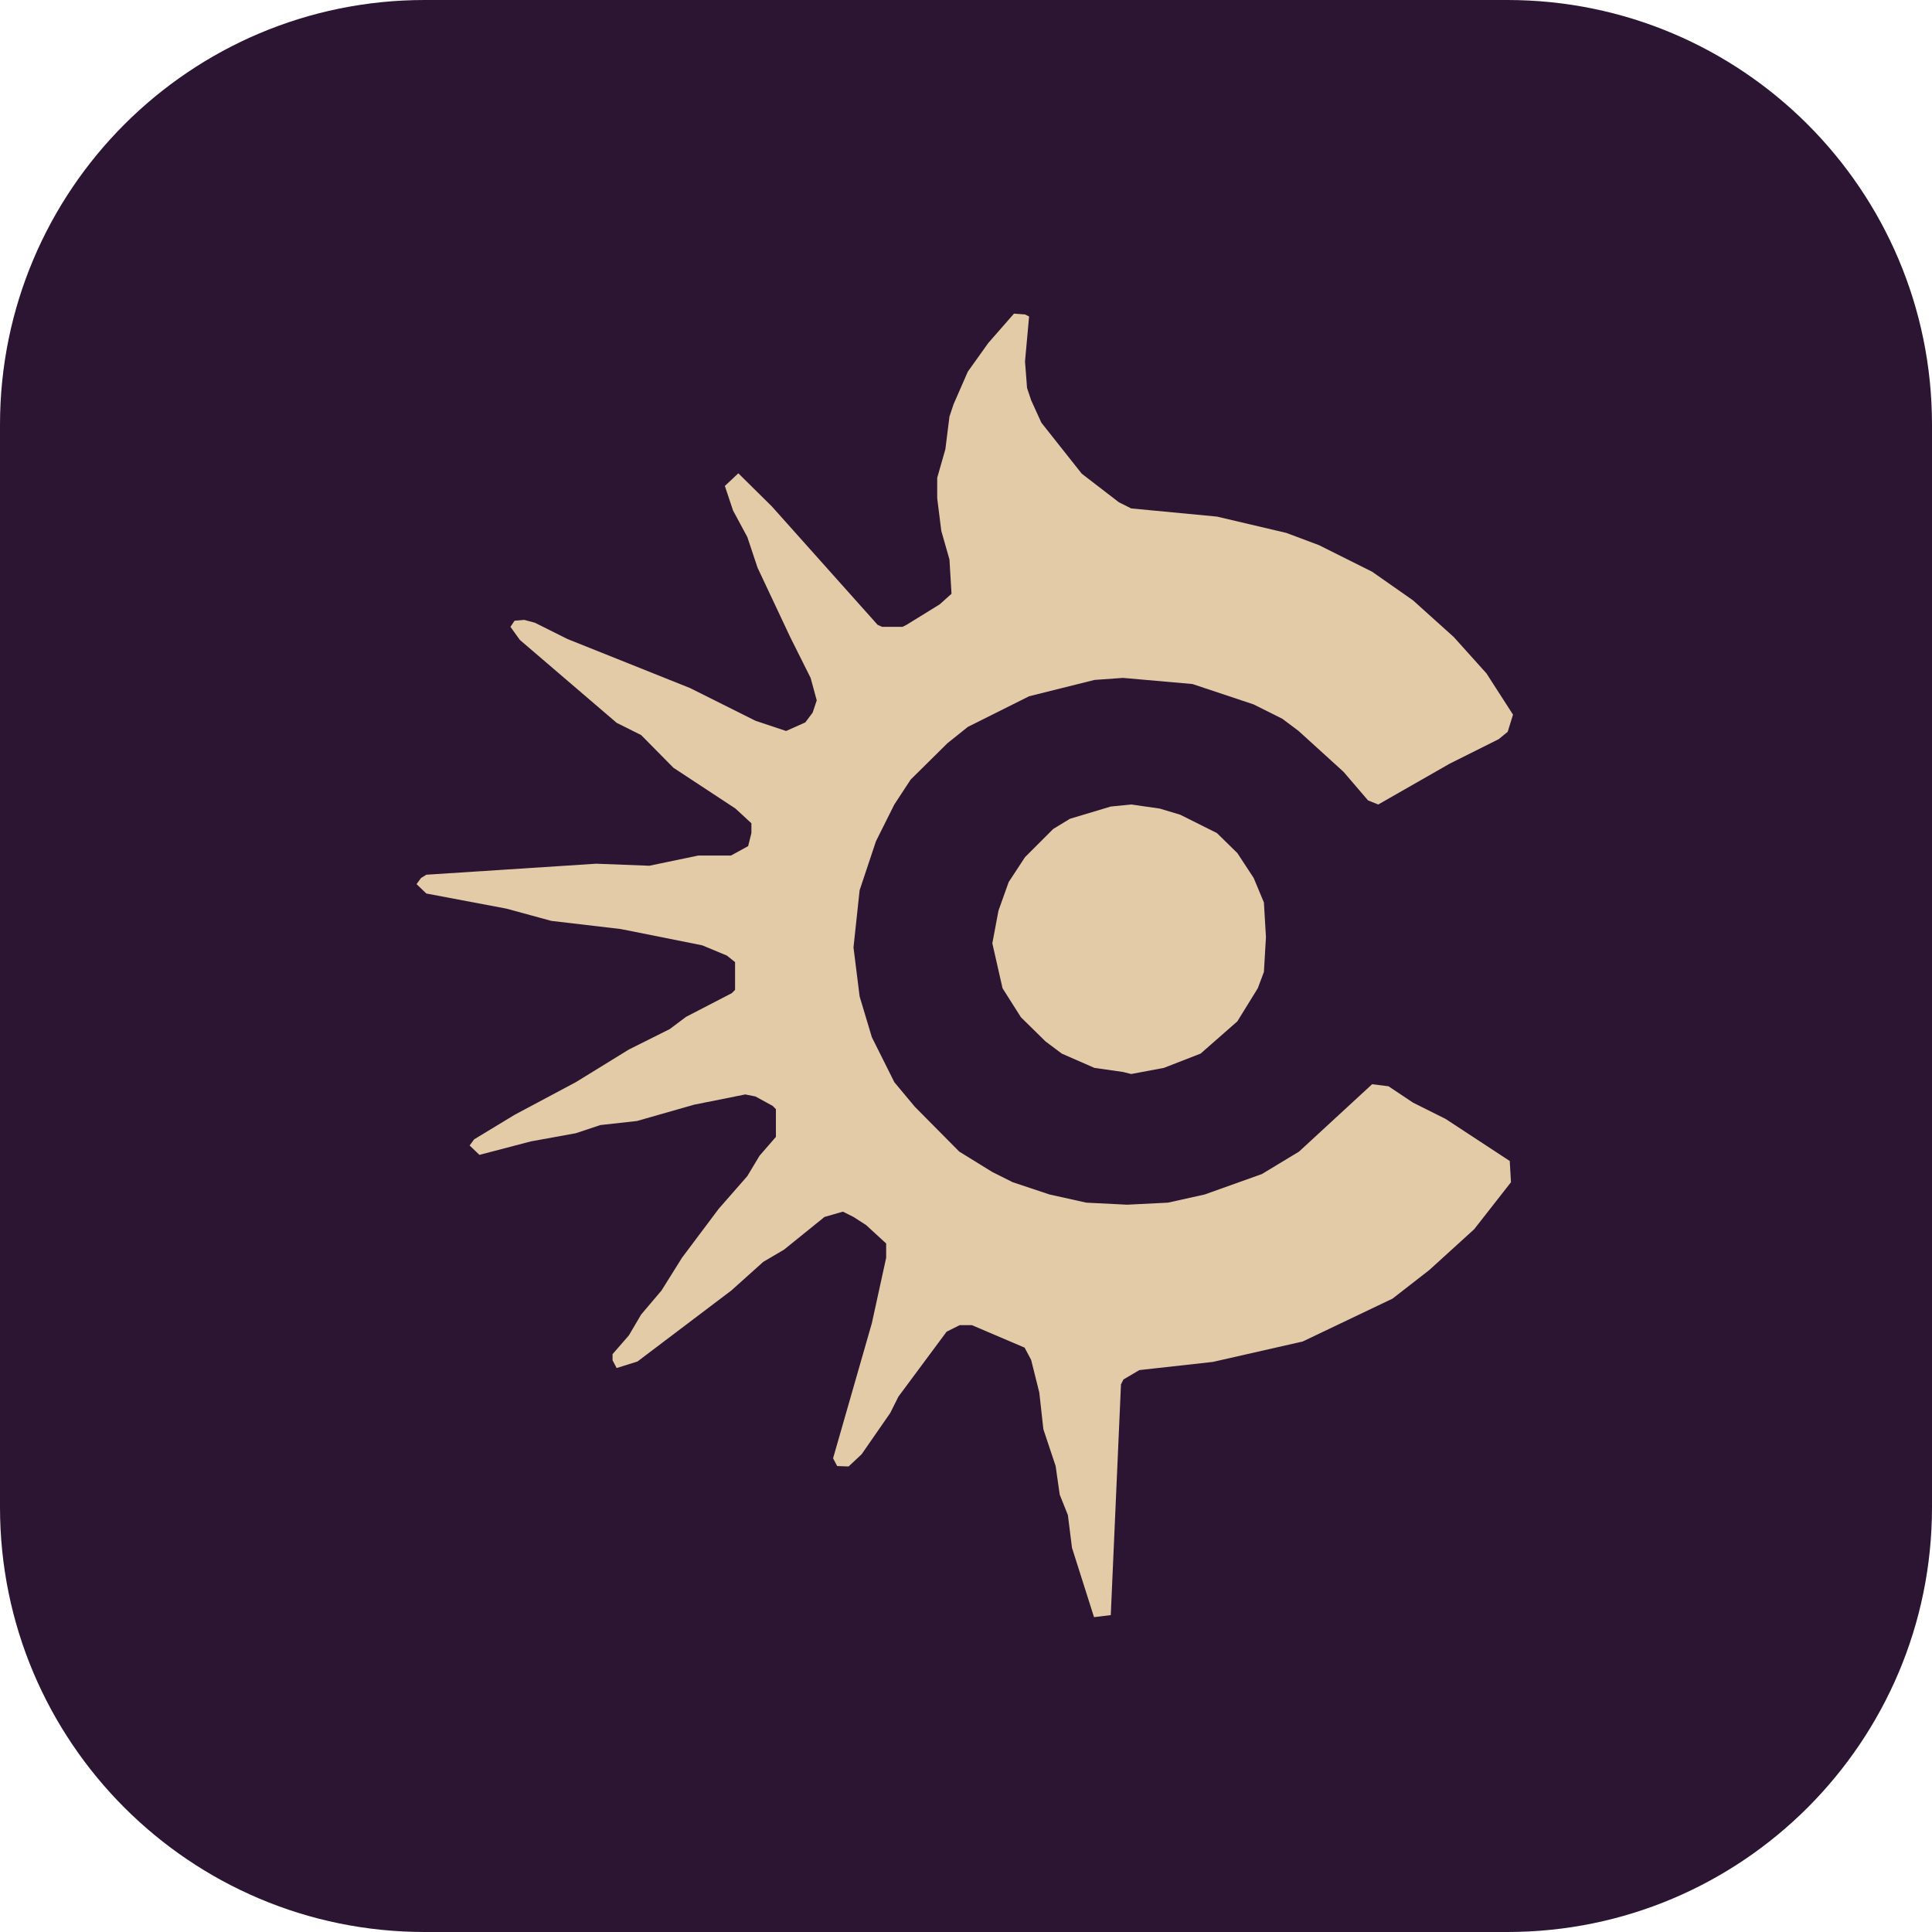
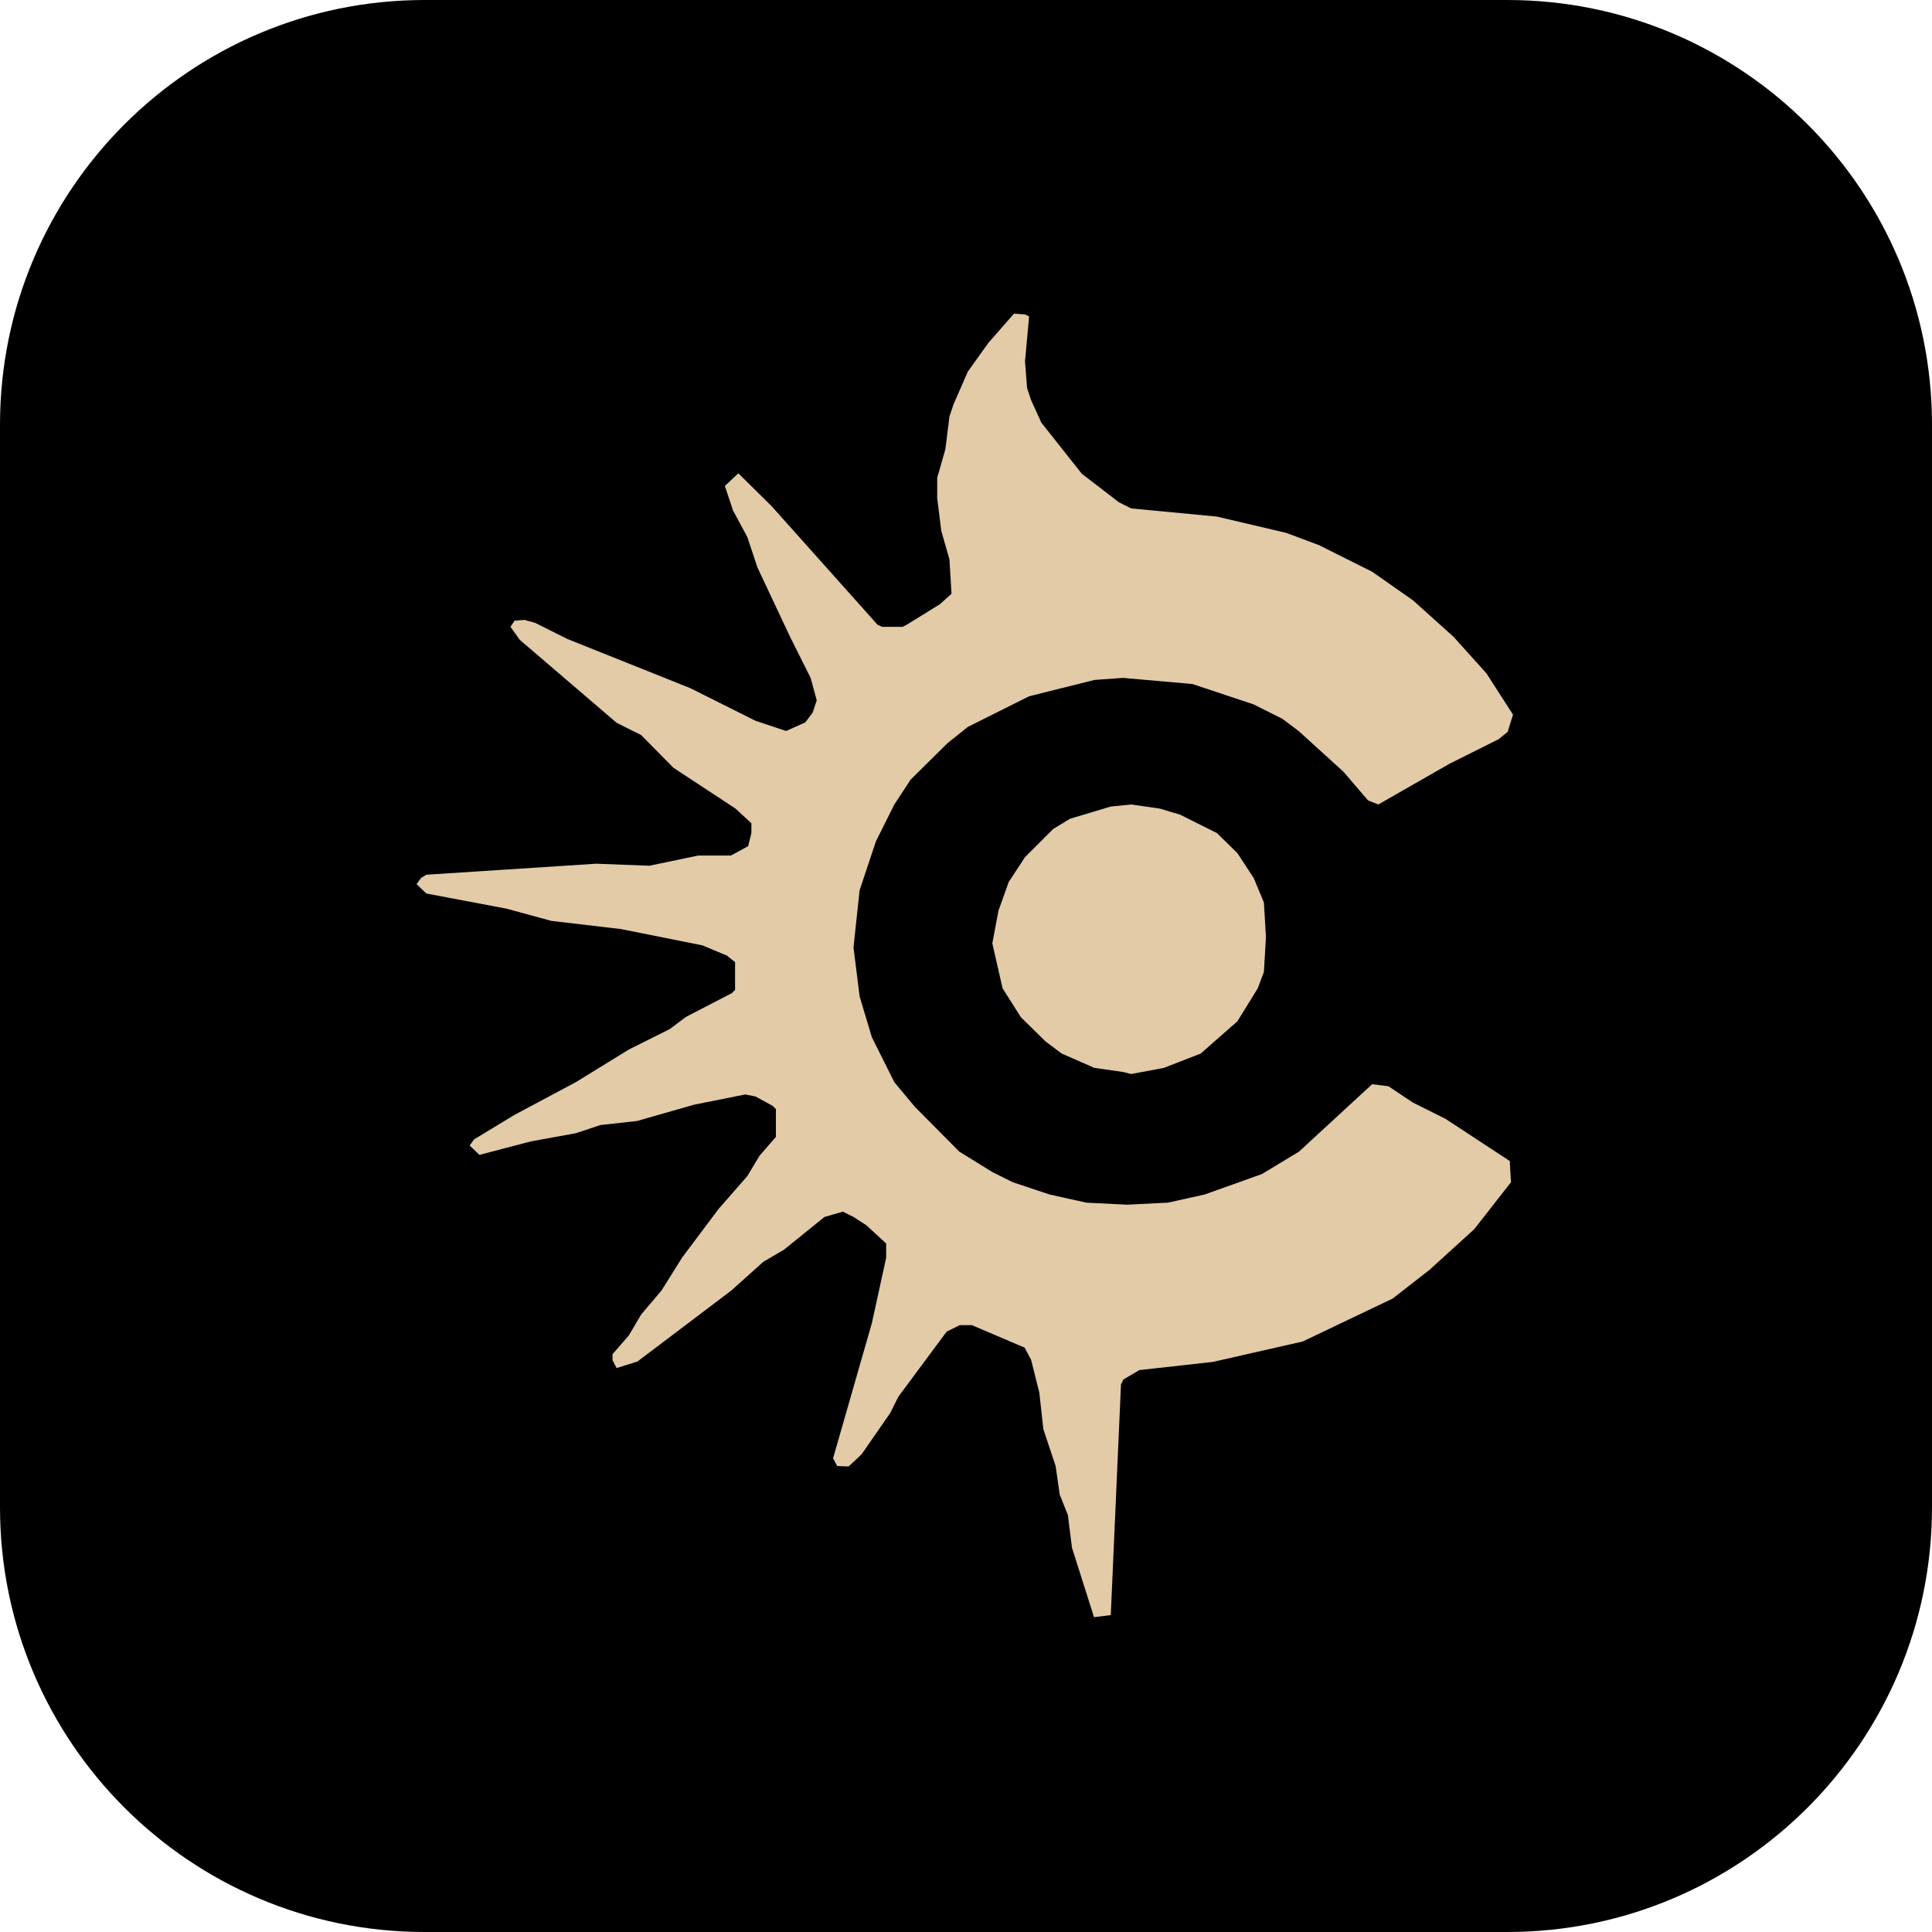
<svg xmlns="http://www.w3.org/2000/svg" viewBox="357.0 204.0 473.1 473.1" role="img" aria-label="Yo Controlo">
-   <rect x="357.0" y="204.0" width="473.1" height="473.1" rx="104" fill="#2C1533" />
+   <rect x="357.0" y="204.0" width="473.1" height="473.1" rx="104" fill="#000000" />
  <path class="ojo" fill="#E3CBA8" fill-rule="evenodd" d="M624.9 600l-5.4-17-1-8-2-5-1-7-3-9-1-9-2-8-1.6-3-12.9-5.5-3 0-3.2 1.6-11.8 15.9-2 4-7 10.1-3.2 3-2.8-0.1-1-1.9 9.5-33.1 3.5-16 0-3.5-4.9-4.5-3.1-2-2.6-1.3-4.5 1.3-9.9 8-5.1 3-7.8 7-23 17.4-5.1 1.6-1-1.9 0-1.5 4-4.6 3-5.1 5-5.9 5-8 9-12 7-8 3-5 4-4.6 0-6.8-0.8-0.8-4.2-2.3-2.5-0.5-12.5 2.5-14 4-9 1-6 2-11 2-12.6 3.3-2.4-2.3 1.1-1.5 9.9-6 15-8 13-8 10-5 4-3 11.2-5.8 0.8-0.8 0-6.8-2-1.6-6-2.5-20-4-17-2-11-3-19.6-3.7-2.4-2.3 1.1-1.5 1.3-0.8 41.6-2.7 13 0.5 12-2.5 8 0 4.2-2.3 0.8-3.2 0-2.4-3.9-3.6-15.2-10-7.9-8-6-3-23.7-20.3-2.3-3.2 1-1.5 2.4-0.2 2.6 0.7 8 4 30 12 16 8 7.5 2.5 4.7-2.1 1.8-2.4 1-3-1.5-5.5-5-10-8-17-2.5-7.5-3.5-6.5-2-6 3.3-3.1 8.2 8.1 25.9 29 1.1 0.5 5 0 1-0.5 8.1-5 2.9-2.6-0.5-8.4-2-7-1-8 0-5 2-7 1-8 1-3 3.5-8 5-7 6.3-7.2 2.7 0.2 1 0.5-1 11 0.5 6.5 1 3 2.5 5.5 9.9 12.5 9.1 7 3 1.5 21 2 17 4 8 3 13 6.5 10 7 10 9 8 8.9 6.5 10.1-1.3 4.2-2.2 1.8-12 6-17.5 10-2.5-1-6-7-11-10-4-3-7-3.5-15-5-17-1.5-7 0.5-16 4-15 7.5-5 4-9 8.9-4 6.1-4.5 9-4 12-1.5 14 1.5 12 3 10 5.5 11 5 6 10.9 11 8.1 5 5 2.5 9 3 9 2 10 0.5 10-0.5 9-2 14-5 9.1-5.5 17.9-16.5 4 0.5 6 4 8 4 15.7 10.3 0.3 5.2-9 11.5-11 10-9 7-22 10.5-22 5-18 2-3.9 2.3-0.6 1.2-2.5 56.5z" />
  <path class="pupila" fill="#E3CBA8" fill-rule="evenodd" d="M632 466.5l-7-1-8-3.5-4-3-6-5.9-4.5-7.1-2.5-11 1.5-8 2.5-7 4-6.1 6.9-6.9 4.1-2.5 10-3 5-0.5 7 1 5 1.5 9 4.5 5 4.9 4 6.1 2.5 6 0.5 8.5-0.5 8.5-1.5 4-5 8.1-9 7.9-9 3.5-8 1.5z" />
</svg>
